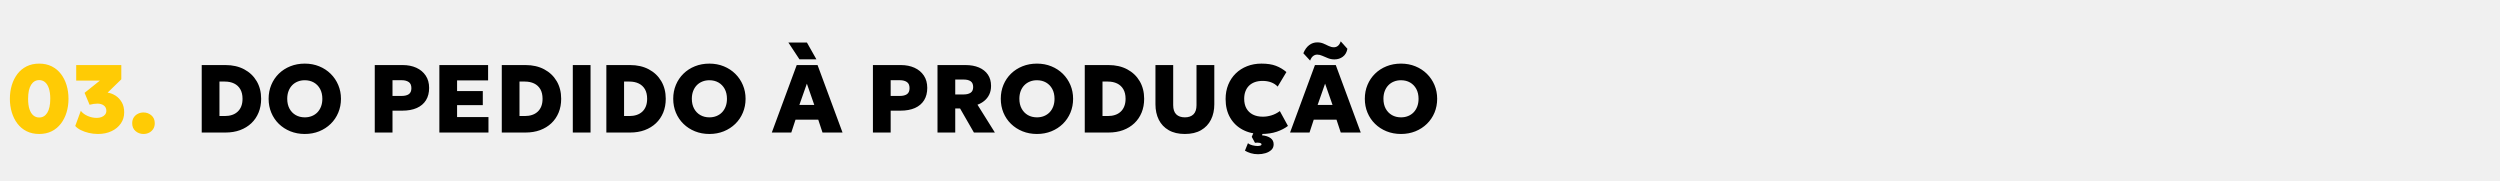
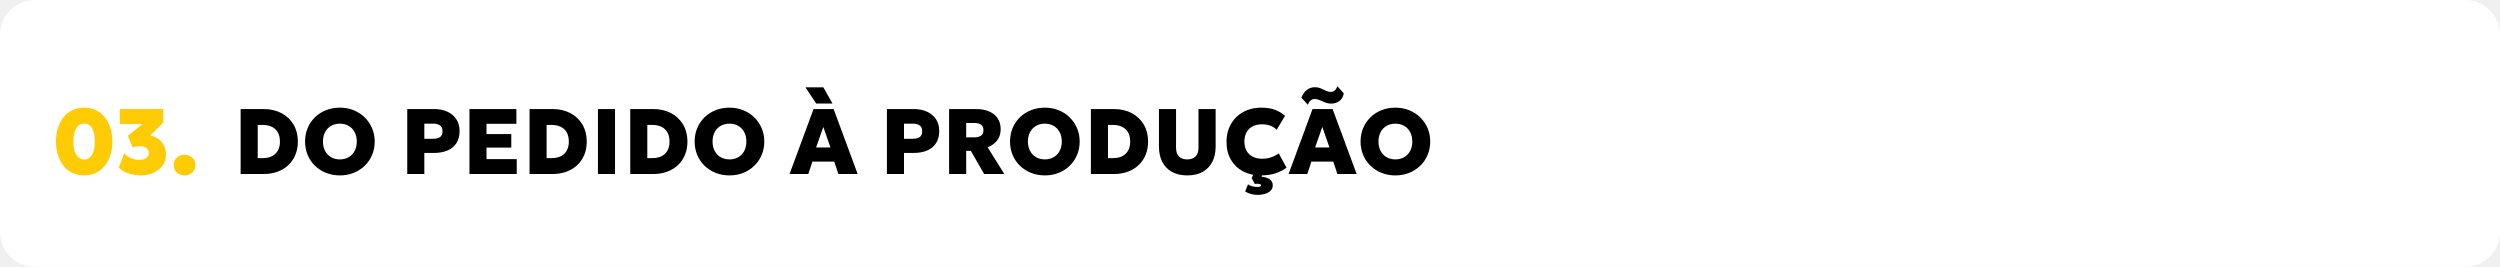
- <svg xmlns="http://www.w3.org/2000/svg" viewBox="0 0 830 60" width="830" height="60" role="img">
+ <svg xmlns="http://www.w3.org/2000/svg" viewBox="0 0 862 92" width="862" height="92" role="img">
  <style>@media (prefers-reduced-motion: reduce){*{animation:none!important;transition:none!important}}</style>
-   <path d="M13.01 44.48Q10.66 44.48 8.84 43.57Q7.02 42.66 5.79 41.04Q4.56 39.42 3.92 37.31Q3.28 35.2 3.28 32.8Q3.28 30.38 3.92 28.27Q4.56 26.16 5.79 24.55Q7.02 22.94 8.84 22.03Q10.66 21.12 13.01 21.12Q15.36 21.12 17.18 22.03Q18.99 22.94 20.22 24.55Q21.46 26.16 22.1 28.27Q22.74 30.38 22.74 32.8Q22.74 35.2 22.1 37.31Q21.46 39.42 20.22 41.04Q18.99 42.66 17.18 43.57Q15.36 44.48 13.01 44.48ZM13.01 39.01Q13.86 39.01 14.53 38.62Q15.2 38.22 15.69 37.45Q16.18 36.67 16.43 35.51Q16.69 34.35 16.69 32.8Q16.69 30.74 16.23 29.35Q15.78 27.97 14.95 27.28Q14.13 26.59 13.01 26.59Q12.18 26.59 11.5 26.98Q10.82 27.38 10.33 28.15Q9.84 28.93 9.58 30.09Q9.33 31.25 9.33 32.8Q9.33 34.86 9.78 36.24Q10.24 37.62 11.06 38.31Q11.89 39.01 13.01 39.01ZM32.53 44.48Q30.98 44.48 29.49 44.13Q28 43.78 26.81 43.18Q25.62 42.58 24.98 41.82L26.83 36.8Q27.65 37.87 29.1 38.5Q30.56 39.14 32.11 39.14Q33.06 39.14 33.78 38.84Q34.5 38.54 34.9 38.02Q35.31 37.49 35.31 36.8Q35.31 35.65 34.47 35.02Q33.63 34.4 32.34 34.4Q31.74 34.4 31.08 34.5Q30.42 34.59 29.74 34.78L28.08 30.82L33.17 26.75H25.3V21.6H40.27V26.34L35.73 30.75Q37.07 30.94 38.34 31.74Q39.6 32.54 40.42 33.94Q41.23 35.33 41.23 37.31Q41.23 39.38 40.12 40.99Q39.01 42.61 37.05 43.54Q35.09 44.48 32.53 44.48ZM47.63 44.48Q46.13 44.48 45.01 43.53Q43.89 42.58 43.89 40.93Q43.89 39.81 44.4 39.01Q44.91 38.21 45.77 37.78Q46.62 37.34 47.63 37.34Q49.15 37.34 50.26 38.3Q51.38 39.25 51.38 40.93Q51.38 42.03 50.86 42.83Q50.34 43.63 49.49 44.06Q48.64 44.48 47.63 44.48Z" fill="#FFCB05" />
-   <path d="M66.97 44V21.6H74.88Q78.41 21.6 81.08 23.02Q83.74 24.44 85.22 26.96Q86.7 29.48 86.7 32.8Q86.7 35.3 85.85 37.37Q85.01 39.43 83.45 40.91Q81.88 42.39 79.71 43.2Q77.54 44 74.88 44ZM72.86 38.52H74.66Q75.97 38.52 77.04 38.16Q78.11 37.81 78.89 37.08Q79.68 36.36 80.1 35.29Q80.52 34.22 80.52 32.8Q80.52 30.91 79.78 29.63Q79.05 28.36 77.72 27.72Q76.4 27.08 74.66 27.08H72.86ZM101.19 44.48Q98.59 44.48 96.39 43.59Q94.19 42.7 92.57 41.12Q90.96 39.54 90.07 37.41Q89.18 35.28 89.18 32.8Q89.18 30.3 90.07 28.18Q90.96 26.05 92.57 24.46Q94.19 22.88 96.39 22Q98.59 21.12 101.19 21.12Q103.79 21.12 105.98 22.02Q108.17 22.91 109.79 24.51Q111.41 26.11 112.3 28.23Q113.2 30.35 113.2 32.8Q113.2 35.28 112.3 37.41Q111.41 39.54 109.79 41.12Q108.17 42.7 105.98 43.59Q103.79 44.48 101.19 44.48ZM101.19 38.96Q102.46 38.96 103.53 38.53Q104.6 38.1 105.38 37.3Q106.16 36.49 106.59 35.35Q107.02 34.21 107.02 32.8Q107.02 30.92 106.27 29.53Q105.52 28.15 104.2 27.39Q102.88 26.64 101.19 26.64Q99.92 26.64 98.85 27.07Q97.78 27.5 97 28.3Q96.22 29.11 95.79 30.25Q95.36 31.39 95.36 32.8Q95.36 34.68 96.11 36.07Q96.86 37.45 98.18 38.21Q99.5 38.96 101.19 38.96ZM124.42 44V21.6H133.7Q136.24 21.6 138.21 22.49Q140.19 23.39 141.33 25.09Q142.47 26.78 142.47 29.18Q142.47 31.59 141.42 33.28Q140.37 34.97 138.37 35.86Q136.38 36.74 133.55 36.74H130.31V44ZM130.31 31.85H133.36Q134.87 31.85 135.72 31.27Q136.58 30.68 136.58 29.27Q136.58 27.82 135.69 27.23Q134.81 26.63 133.39 26.63H130.31ZM145.87 44V21.6H162.05V26.69H151.75V30.23H160.29V34.9H151.75V38.86H162.17V44ZM166.59 44V21.6H174.49Q178.02 21.6 180.69 23.02Q183.35 24.44 184.83 26.96Q186.31 29.48 186.31 32.8Q186.31 35.3 185.47 37.37Q184.62 39.43 183.06 40.91Q181.49 42.39 179.32 43.2Q177.15 44 174.49 44ZM172.47 38.52H174.27Q175.58 38.52 176.65 38.16Q177.72 37.81 178.51 37.08Q179.29 36.36 179.71 35.29Q180.13 34.22 180.13 32.8Q180.13 30.91 179.4 29.63Q178.66 28.36 177.34 27.72Q176.01 27.08 174.27 27.08H172.47ZM190.17 44V21.6H196.06V44ZM201.31 44V21.6H209.21Q212.74 21.6 215.41 23.02Q218.07 24.44 219.55 26.96Q221.03 29.48 221.03 32.8Q221.03 35.3 220.19 37.37Q219.34 39.43 217.78 40.91Q216.21 42.39 214.04 43.2Q211.87 44 209.21 44ZM207.19 38.52H208.99Q210.3 38.52 211.37 38.16Q212.44 37.81 213.23 37.08Q214.01 36.36 214.43 35.29Q214.85 34.22 214.85 32.8Q214.85 30.91 214.12 29.63Q213.38 28.36 212.06 27.72Q210.73 27.08 208.99 27.08H207.19ZM235.52 44.48Q232.92 44.48 230.72 43.59Q228.52 42.7 226.91 41.12Q225.29 39.54 224.4 37.41Q223.51 35.28 223.51 32.8Q223.51 30.3 224.4 28.18Q225.29 26.05 226.91 24.46Q228.52 22.88 230.72 22Q232.92 21.12 235.52 21.12Q238.12 21.12 240.31 22.02Q242.5 22.91 244.12 24.51Q245.74 26.11 246.63 28.23Q247.53 30.35 247.53 32.8Q247.53 35.28 246.63 37.41Q245.74 39.54 244.12 41.12Q242.5 42.7 240.31 43.59Q238.12 44.48 235.52 44.48ZM235.52 38.96Q236.8 38.96 237.86 38.53Q238.93 38.1 239.71 37.3Q240.49 36.49 240.92 35.35Q241.35 34.21 241.35 32.8Q241.35 30.92 240.6 29.53Q239.85 28.15 238.53 27.39Q237.22 26.64 235.52 26.64Q234.25 26.64 233.18 27.07Q232.11 27.5 231.33 28.3Q230.55 29.11 230.12 30.25Q229.69 31.39 229.69 32.8Q229.69 34.68 230.44 36.07Q231.19 37.45 232.51 38.21Q233.83 38.96 235.52 38.96ZM256.24 44 264.51 21.6H271.43L279.72 44H273.07L271.66 39.73H264.11L262.71 44ZM265.39 34.84H270.34L267.88 27.77ZM265.42 19.7 261.74 14.12H267.9L271.05 19.7ZM289.81 44V21.6H299.09Q301.62 21.6 303.6 22.49Q305.58 23.39 306.72 25.09Q307.85 26.78 307.85 29.18Q307.85 31.59 306.8 33.28Q305.75 34.97 303.76 35.86Q301.77 36.74 298.94 36.74H295.7V44ZM295.7 31.85H298.75Q300.26 31.85 301.11 31.27Q301.97 30.68 301.97 29.27Q301.97 27.82 301.08 27.23Q300.19 26.63 298.78 26.63H295.7ZM311.25 44V21.6H320.55Q323.11 21.6 325.02 22.41Q326.93 23.23 327.98 24.77Q329.03 26.32 329.03 28.51Q329.03 30.15 328.43 31.39Q327.83 32.63 326.8 33.47Q325.78 34.32 324.52 34.76L330.3 44H323.34L318.75 36.02H317.14V44ZM317.14 31.36H319.89Q321.39 31.36 322.24 30.79Q323.09 30.22 323.09 28.9Q323.09 27.56 322.26 26.98Q321.44 26.41 319.97 26.41H317.14ZM344.27 44.48Q341.66 44.48 339.47 43.59Q337.27 42.7 335.65 41.12Q334.03 39.54 333.14 37.41Q332.26 35.28 332.26 32.8Q332.26 30.3 333.14 28.18Q334.03 26.05 335.65 24.46Q337.27 22.88 339.47 22Q341.66 21.12 344.27 21.12Q346.87 21.12 349.06 22.02Q351.25 22.91 352.87 24.51Q354.48 26.11 355.38 28.23Q356.27 30.35 356.27 32.8Q356.27 35.28 355.38 37.41Q354.48 39.54 352.87 41.12Q351.25 42.7 349.06 43.59Q346.87 44.48 344.27 44.48ZM344.27 38.96Q345.54 38.96 346.61 38.53Q347.67 38.1 348.46 37.3Q349.24 36.49 349.67 35.35Q350.1 34.21 350.1 32.8Q350.1 30.92 349.35 29.53Q348.6 28.15 347.28 27.39Q345.96 26.64 344.27 26.64Q342.99 26.64 341.93 27.07Q340.86 27.5 340.08 28.3Q339.29 29.11 338.86 30.25Q338.43 31.39 338.43 32.8Q338.43 34.68 339.19 36.07Q339.94 37.45 341.25 38.21Q342.57 38.96 344.27 38.96ZM360.14 44V21.6H368.04Q371.58 21.6 374.24 23.02Q376.9 24.44 378.38 26.96Q379.86 29.48 379.86 32.8Q379.86 35.3 379.02 37.37Q378.17 39.43 376.61 40.91Q375.05 42.39 372.88 43.2Q370.71 44 368.04 44ZM366.03 38.52H367.83Q369.14 38.52 370.21 38.16Q371.28 37.81 372.06 37.08Q372.84 36.36 373.26 35.29Q373.69 34.22 373.69 32.8Q373.69 30.91 372.95 29.63Q372.21 28.36 370.89 27.72Q369.57 27.08 367.83 27.08H366.03ZM393.38 44.48Q390.18 44.48 388.01 43.22Q385.83 41.97 384.72 39.75Q383.61 37.53 383.61 34.62V21.6H389.5V34.9Q389.5 36.96 390.51 37.96Q391.53 38.96 393.38 38.96Q395.21 38.96 396.23 37.96Q397.24 36.96 397.24 34.9V21.6H403.15V34.62Q403.15 37.51 402.04 39.73Q400.93 41.96 398.75 43.22Q396.58 44.48 393.38 44.48ZM418.71 44.48Q415.23 44.48 412.56 43.06Q409.9 41.65 408.4 39.05Q406.9 36.44 406.9 32.88Q406.9 30.28 407.77 28.13Q408.65 25.97 410.25 24.4Q411.85 22.83 414.03 21.98Q416.2 21.12 418.8 21.12Q421.69 21.12 423.6 21.85Q425.51 22.58 427.09 23.92L424.19 28.75Q423.28 27.8 422.01 27.33Q420.74 26.86 419.18 26.86Q417.72 26.86 416.59 27.27Q415.45 27.69 414.67 28.46Q413.89 29.24 413.48 30.34Q413.07 31.43 413.07 32.8Q413.07 34.66 413.81 35.99Q414.55 37.31 415.94 38.03Q417.32 38.74 419.27 38.74Q420.7 38.74 422.15 38.29Q423.6 37.85 424.91 36.88L427.6 41.81Q426.07 42.98 423.88 43.73Q421.69 44.48 418.71 44.48ZM417.68 51.2Q416.37 51.2 415.24 50.86Q414.12 50.51 413.32 50.02L414.32 47.53Q414.9 48.03 415.85 48.25Q416.79 48.47 417.47 48.47Q418.11 48.47 418.47 48.33Q418.83 48.19 418.83 47.93Q418.83 47.57 418.14 47.42Q417.45 47.28 416.66 47.42L415.58 45.43L416.47 43.36H419.49L418.99 44.92Q420.78 45.1 421.82 45.84Q422.85 46.58 422.85 47.92Q422.85 49.06 422.07 49.79Q421.29 50.51 420.11 50.86Q418.92 51.2 417.68 51.2ZM428.3 44 436.56 21.6H443.48L451.77 44H445.13L443.72 39.73H436.16L434.76 44ZM437.45 34.84H442.4L439.93 27.77ZM434.96 20.12 432.71 17.68Q433.43 15.91 434.63 14.99Q435.82 14.07 437.34 14.07Q438.48 14.07 439.41 14.47Q440.34 14.88 441.18 15.29Q442.01 15.69 442.87 15.69Q443.62 15.69 444.19 15.22Q444.77 14.76 445.12 13.72L447.34 16.2Q447.01 17.95 445.82 18.83Q444.64 19.72 443.04 19.72Q441.89 19.72 440.9 19.32Q439.91 18.92 439.02 18.53Q438.13 18.13 437.32 18.13Q436.56 18.13 435.95 18.61Q435.34 19.08 434.96 20.12ZM465.13 44.48Q462.53 44.48 460.33 43.59Q458.13 42.7 456.52 41.12Q454.9 39.54 454.01 37.41Q453.12 35.28 453.12 32.8Q453.12 30.3 454.01 28.18Q454.9 26.05 456.52 24.46Q458.13 22.88 460.33 22Q462.53 21.12 465.13 21.12Q467.73 21.12 469.92 22.02Q472.11 22.91 473.73 24.51Q475.35 26.11 476.25 28.23Q477.14 30.35 477.14 32.8Q477.14 35.28 476.25 37.41Q475.35 39.54 473.73 41.12Q472.11 42.7 469.92 43.59Q467.73 44.48 465.13 44.48ZM465.13 38.96Q466.41 38.96 467.47 38.53Q468.54 38.1 469.32 37.3Q470.1 36.49 470.53 35.35Q470.96 34.21 470.96 32.8Q470.96 30.92 470.21 29.53Q469.46 28.15 468.14 27.39Q466.83 26.64 465.13 26.64Q463.86 26.64 462.79 27.07Q461.72 27.5 460.94 28.3Q460.16 29.11 459.73 30.25Q459.3 31.39 459.3 32.8Q459.3 34.68 460.05 36.07Q460.8 37.45 462.12 38.21Q463.44 38.96 465.13 38.96Z" fill="#000000" />
+   <rect width="862" height="92" rx="12" fill="#FFFFFF" />
+   <g transform="translate(16 16)">
+     <path d="M13.01 44.48Q10.66 44.48 8.84 43.57Q7.02 42.66 5.79 41.04Q4.56 39.42 3.92 37.31Q3.28 35.2 3.28 32.8Q3.28 30.38 3.92 28.27Q4.56 26.16 5.79 24.55Q7.02 22.94 8.84 22.03Q10.66 21.12 13.01 21.12Q15.36 21.12 17.18 22.03Q18.99 22.94 20.22 24.55Q21.46 26.16 22.1 28.27Q22.74 30.38 22.74 32.8Q22.74 35.2 22.1 37.31Q21.46 39.42 20.22 41.04Q18.99 42.66 17.18 43.57Q15.36 44.48 13.01 44.48ZM13.01 39.01Q13.86 39.01 14.53 38.62Q15.2 38.22 15.69 37.45Q16.18 36.67 16.43 35.51Q16.69 34.35 16.69 32.8Q16.69 30.74 16.23 29.35Q15.78 27.97 14.95 27.28Q14.13 26.59 13.01 26.59Q12.18 26.59 11.5 26.98Q10.82 27.38 10.33 28.15Q9.84 28.93 9.58 30.09Q9.33 31.25 9.33 32.8Q9.33 34.86 9.78 36.24Q10.24 37.62 11.06 38.31Q11.89 39.01 13.01 39.01ZM32.53 44.48Q30.98 44.48 29.49 44.13Q28 43.78 26.81 43.18Q25.62 42.58 24.98 41.82L26.83 36.8Q27.65 37.87 29.1 38.5Q30.56 39.14 32.11 39.14Q33.06 39.14 33.78 38.84Q34.5 38.54 34.9 38.02Q35.31 37.49 35.31 36.8Q35.31 35.65 34.47 35.02Q33.63 34.4 32.34 34.4Q31.74 34.4 31.08 34.5Q30.42 34.59 29.74 34.78L28.08 30.82L33.17 26.75H25.3V21.6H40.27V26.34L35.73 30.75Q37.07 30.94 38.34 31.74Q39.6 32.54 40.42 33.94Q41.23 35.33 41.23 37.31Q41.23 39.38 40.12 40.99Q39.01 42.61 37.05 43.54Q35.09 44.48 32.53 44.48ZM47.63 44.48Q46.13 44.48 45.01 43.53Q43.89 42.58 43.89 40.93Q43.89 39.81 44.4 39.01Q44.91 38.21 45.77 37.78Q46.62 37.34 47.63 37.34Q49.15 37.34 50.26 38.3Q51.38 39.25 51.38 40.93Q51.38 42.03 50.86 42.83Q50.34 43.63 49.49 44.06Q48.64 44.48 47.63 44.48Z" fill="#FFCB05" />
+     <path d="M66.97 44V21.6H74.88Q78.41 21.6 81.08 23.02Q83.74 24.44 85.22 26.96Q86.7 29.48 86.7 32.8Q86.7 35.3 85.85 37.37Q85.01 39.43 83.45 40.91Q81.88 42.39 79.71 43.2Q77.54 44 74.88 44ZM72.86 38.52H74.66Q75.97 38.52 77.04 38.16Q78.11 37.81 78.89 37.08Q79.68 36.36 80.1 35.29Q80.52 34.22 80.52 32.8Q80.52 30.91 79.78 29.63Q79.05 28.36 77.72 27.72Q76.4 27.08 74.66 27.08H72.86ZM101.19 44.48Q98.59 44.48 96.39 43.59Q94.19 42.7 92.57 41.12Q90.96 39.54 90.07 37.41Q89.18 35.28 89.18 32.8Q89.18 30.3 90.07 28.18Q90.96 26.05 92.57 24.46Q94.19 22.88 96.39 22Q98.59 21.12 101.19 21.12Q103.79 21.12 105.98 22.02Q108.17 22.91 109.79 24.51Q111.41 26.11 112.3 28.23Q113.2 30.35 113.2 32.8Q113.2 35.28 112.3 37.41Q111.41 39.54 109.79 41.12Q108.17 42.7 105.98 43.59Q103.79 44.48 101.19 44.48ZM101.19 38.96Q102.46 38.96 103.53 38.53Q104.6 38.1 105.38 37.3Q106.16 36.49 106.59 35.35Q107.02 34.21 107.02 32.8Q107.02 30.92 106.27 29.53Q105.52 28.15 104.2 27.39Q102.88 26.64 101.19 26.64Q99.92 26.64 98.85 27.07Q97.78 27.5 97 28.3Q96.22 29.11 95.79 30.25Q95.36 31.39 95.36 32.8Q95.36 34.68 96.11 36.07Q96.86 37.45 98.18 38.21Q99.5 38.96 101.19 38.96ZM124.42 44V21.6H133.7Q136.24 21.6 138.21 22.49Q140.19 23.39 141.33 25.09Q142.47 26.78 142.47 29.18Q142.47 31.59 141.42 33.28Q140.37 34.97 138.37 35.86Q136.38 36.74 133.55 36.74H130.31V44ZM130.31 31.85H133.36Q134.87 31.85 135.72 31.27Q136.58 30.68 136.58 29.27Q136.58 27.82 135.69 27.23Q134.81 26.63 133.39 26.63H130.31ZM145.87 44V21.6H162.05V26.69H151.75V30.23H160.29V34.9H151.75V38.86H162.17V44ZM166.59 44V21.6H174.49Q178.02 21.6 180.69 23.02Q183.35 24.44 184.83 26.96Q186.31 29.48 186.31 32.8Q186.31 35.3 185.47 37.37Q184.62 39.43 183.06 40.91Q181.49 42.39 179.32 43.2Q177.15 44 174.49 44ZM172.47 38.52H174.27Q175.58 38.52 176.65 38.16Q177.72 37.81 178.51 37.08Q179.29 36.36 179.71 35.29Q180.13 34.22 180.13 32.8Q180.13 30.91 179.4 29.63Q178.66 28.36 177.34 27.72Q176.01 27.08 174.27 27.08H172.47ZM190.17 44V21.6H196.06V44ZM201.31 44V21.6H209.21Q212.74 21.6 215.41 23.02Q218.07 24.44 219.55 26.96Q221.03 29.48 221.03 32.8Q221.03 35.3 220.19 37.37Q219.34 39.43 217.78 40.91Q216.21 42.39 214.04 43.2Q211.87 44 209.21 44ZM207.19 38.52H208.99Q210.3 38.52 211.37 38.16Q212.44 37.81 213.23 37.08Q214.01 36.36 214.43 35.29Q214.85 34.22 214.85 32.8Q214.85 30.91 214.12 29.63Q213.38 28.36 212.06 27.72Q210.73 27.08 208.99 27.08H207.19ZM235.52 44.48Q232.92 44.48 230.72 43.59Q228.52 42.7 226.91 41.12Q225.29 39.54 224.4 37.41Q223.51 35.28 223.51 32.8Q223.51 30.3 224.4 28.18Q225.29 26.05 226.91 24.46Q228.52 22.88 230.72 22Q232.92 21.12 235.52 21.12Q238.12 21.12 240.31 22.02Q242.5 22.91 244.12 24.51Q245.74 26.11 246.63 28.23Q247.53 30.35 247.53 32.8Q247.53 35.28 246.63 37.41Q245.74 39.54 244.12 41.12Q242.5 42.7 240.31 43.59Q238.12 44.48 235.52 44.48ZM235.52 38.96Q236.8 38.96 237.86 38.53Q238.93 38.1 239.71 37.3Q240.49 36.49 240.92 35.35Q241.35 34.21 241.35 32.8Q241.35 30.92 240.6 29.53Q239.85 28.15 238.53 27.39Q237.22 26.64 235.52 26.64Q234.25 26.64 233.18 27.07Q232.11 27.5 231.33 28.3Q230.55 29.11 230.12 30.25Q229.69 31.39 229.69 32.8Q229.69 34.68 230.44 36.07Q231.19 37.45 232.51 38.21Q233.83 38.96 235.52 38.96ZM256.24 44 264.51 21.6H271.43L279.72 44H273.07L271.66 39.73H264.11L262.71 44ZM265.39 34.84H270.34L267.88 27.77ZM265.42 19.7 261.74 14.12H267.9L271.05 19.7ZM289.81 44V21.6H299.09Q301.62 21.6 303.6 22.49Q305.58 23.39 306.72 25.09Q307.85 26.78 307.85 29.18Q307.85 31.59 306.8 33.28Q305.75 34.97 303.76 35.86Q301.77 36.74 298.94 36.74H295.7V44ZM295.7 31.85H298.75Q300.26 31.85 301.11 31.27Q301.97 30.68 301.97 29.27Q301.97 27.82 301.08 27.23Q300.19 26.63 298.78 26.63H295.7ZM311.25 44V21.6H320.55Q323.11 21.6 325.02 22.41Q326.93 23.23 327.98 24.77Q329.03 26.32 329.03 28.51Q329.03 30.15 328.43 31.39Q327.83 32.63 326.8 33.47Q325.78 34.32 324.52 34.76L330.3 44H323.34L318.75 36.02H317.14V44ZM317.14 31.36H319.89Q321.39 31.36 322.24 30.79Q323.09 30.22 323.09 28.9Q323.09 27.56 322.26 26.98Q321.44 26.41 319.97 26.41H317.14ZM344.27 44.48Q341.66 44.48 339.47 43.59Q337.27 42.7 335.65 41.12Q334.03 39.54 333.14 37.41Q332.26 35.28 332.26 32.8Q332.26 30.3 333.14 28.18Q334.03 26.05 335.65 24.46Q337.27 22.88 339.47 22Q341.66 21.12 344.27 21.12Q346.87 21.12 349.06 22.02Q351.25 22.91 352.87 24.51Q354.48 26.11 355.38 28.23Q356.27 30.35 356.27 32.8Q356.27 35.28 355.38 37.41Q354.48 39.54 352.87 41.12Q351.25 42.7 349.06 43.59Q346.87 44.48 344.27 44.48ZM344.27 38.96Q345.54 38.96 346.61 38.53Q347.67 38.1 348.46 37.3Q349.24 36.49 349.67 35.35Q350.1 34.21 350.1 32.8Q350.1 30.92 349.35 29.53Q348.6 28.15 347.28 27.39Q345.96 26.64 344.27 26.64Q342.99 26.64 341.93 27.07Q340.86 27.5 340.08 28.3Q339.29 29.11 338.86 30.25Q338.43 31.39 338.43 32.8Q338.43 34.68 339.19 36.07Q339.94 37.45 341.25 38.21Q342.57 38.96 344.27 38.96ZM360.14 44V21.6H368.04Q371.58 21.6 374.24 23.02Q376.9 24.44 378.38 26.96Q379.86 29.48 379.86 32.8Q379.86 35.3 379.02 37.37Q378.17 39.43 376.61 40.91Q375.05 42.39 372.88 43.2Q370.71 44 368.04 44ZM366.03 38.52H367.83Q369.14 38.52 370.21 38.16Q371.28 37.81 372.06 37.08Q372.84 36.36 373.26 35.29Q373.69 34.22 373.69 32.8Q373.69 30.91 372.95 29.63Q372.21 28.36 370.89 27.72Q369.57 27.08 367.83 27.08H366.03ZM393.38 44.48Q390.18 44.48 388.01 43.22Q385.83 41.97 384.72 39.75Q383.61 37.53 383.61 34.62V21.6H389.5V34.9Q389.5 36.96 390.51 37.96Q391.53 38.96 393.38 38.96Q395.21 38.96 396.23 37.96Q397.24 36.96 397.24 34.9V21.6H403.15V34.62Q403.15 37.51 402.04 39.73Q400.93 41.96 398.75 43.22Q396.58 44.48 393.38 44.48ZM418.71 44.48Q415.23 44.48 412.56 43.06Q409.9 41.65 408.4 39.05Q406.9 36.44 406.9 32.88Q406.9 30.28 407.77 28.13Q408.65 25.97 410.25 24.4Q411.85 22.83 414.03 21.98Q416.2 21.12 418.8 21.12Q421.69 21.12 423.6 21.85Q425.51 22.58 427.09 23.92L424.19 28.75Q423.28 27.8 422.01 27.33Q420.74 26.86 419.18 26.86Q417.72 26.86 416.59 27.27Q415.45 27.69 414.67 28.46Q413.89 29.24 413.48 30.34Q413.07 31.43 413.07 32.8Q413.07 34.66 413.81 35.99Q414.55 37.31 415.94 38.03Q417.32 38.74 419.27 38.74Q420.7 38.74 422.15 38.29Q423.6 37.85 424.91 36.88L427.6 41.81Q426.07 42.98 423.88 43.73Q421.69 44.48 418.71 44.48ZM417.68 51.2Q416.37 51.2 415.24 50.86Q414.12 50.51 413.32 50.02L414.32 47.53Q414.9 48.03 415.85 48.25Q416.79 48.47 417.47 48.47Q418.11 48.47 418.47 48.33Q418.83 48.19 418.83 47.93Q418.83 47.57 418.14 47.42Q417.45 47.28 416.66 47.42L415.58 45.43L416.47 43.36H419.49L418.99 44.92Q420.78 45.1 421.82 45.84Q422.85 46.58 422.85 47.92Q422.85 49.06 422.07 49.79Q421.29 50.51 420.11 50.86Q418.92 51.2 417.68 51.2ZM428.3 44 436.56 21.6H443.48L451.77 44H445.13L443.72 39.73H436.16L434.76 44ZM437.45 34.84H442.4L439.93 27.77ZM434.96 20.12 432.71 17.68Q433.43 15.91 434.63 14.99Q435.82 14.07 437.34 14.07Q438.48 14.07 439.41 14.47Q440.34 14.88 441.18 15.29Q442.01 15.69 442.87 15.69Q443.62 15.69 444.19 15.22Q444.77 14.76 445.12 13.72L447.34 16.2Q447.01 17.95 445.82 18.83Q444.64 19.72 443.04 19.72Q441.89 19.72 440.9 19.32Q439.91 18.92 439.02 18.53Q438.13 18.13 437.32 18.13Q436.56 18.13 435.95 18.61Q435.34 19.08 434.96 20.12ZM465.13 44.48Q462.53 44.48 460.33 43.59Q458.13 42.7 456.52 41.12Q454.9 39.54 454.01 37.41Q453.12 35.28 453.12 32.8Q453.12 30.3 454.01 28.18Q454.9 26.05 456.52 24.46Q458.13 22.88 460.33 22Q462.53 21.12 465.13 21.12Q467.73 21.12 469.92 22.02Q472.11 22.91 473.73 24.51Q475.35 26.11 476.25 28.23Q477.14 30.35 477.14 32.8Q477.14 35.28 476.25 37.41Q475.35 39.54 473.73 41.12Q472.11 42.7 469.92 43.59Q467.73 44.48 465.13 44.48ZM465.13 38.96Q466.41 38.96 467.47 38.53Q468.54 38.1 469.32 37.3Q470.1 36.49 470.53 35.35Q470.96 34.21 470.96 32.8Q470.96 30.92 470.21 29.53Q469.46 28.15 468.14 27.39Q466.83 26.64 465.13 26.64Q463.86 26.64 462.79 27.07Q461.72 27.5 460.94 28.3Q460.16 29.11 459.73 30.25Q459.3 31.39 459.3 32.8Q459.3 34.68 460.05 36.07Q460.8 37.45 462.12 38.21Q463.44 38.96 465.13 38.96Z" fill="#000000" />
+   </g>
</svg>
